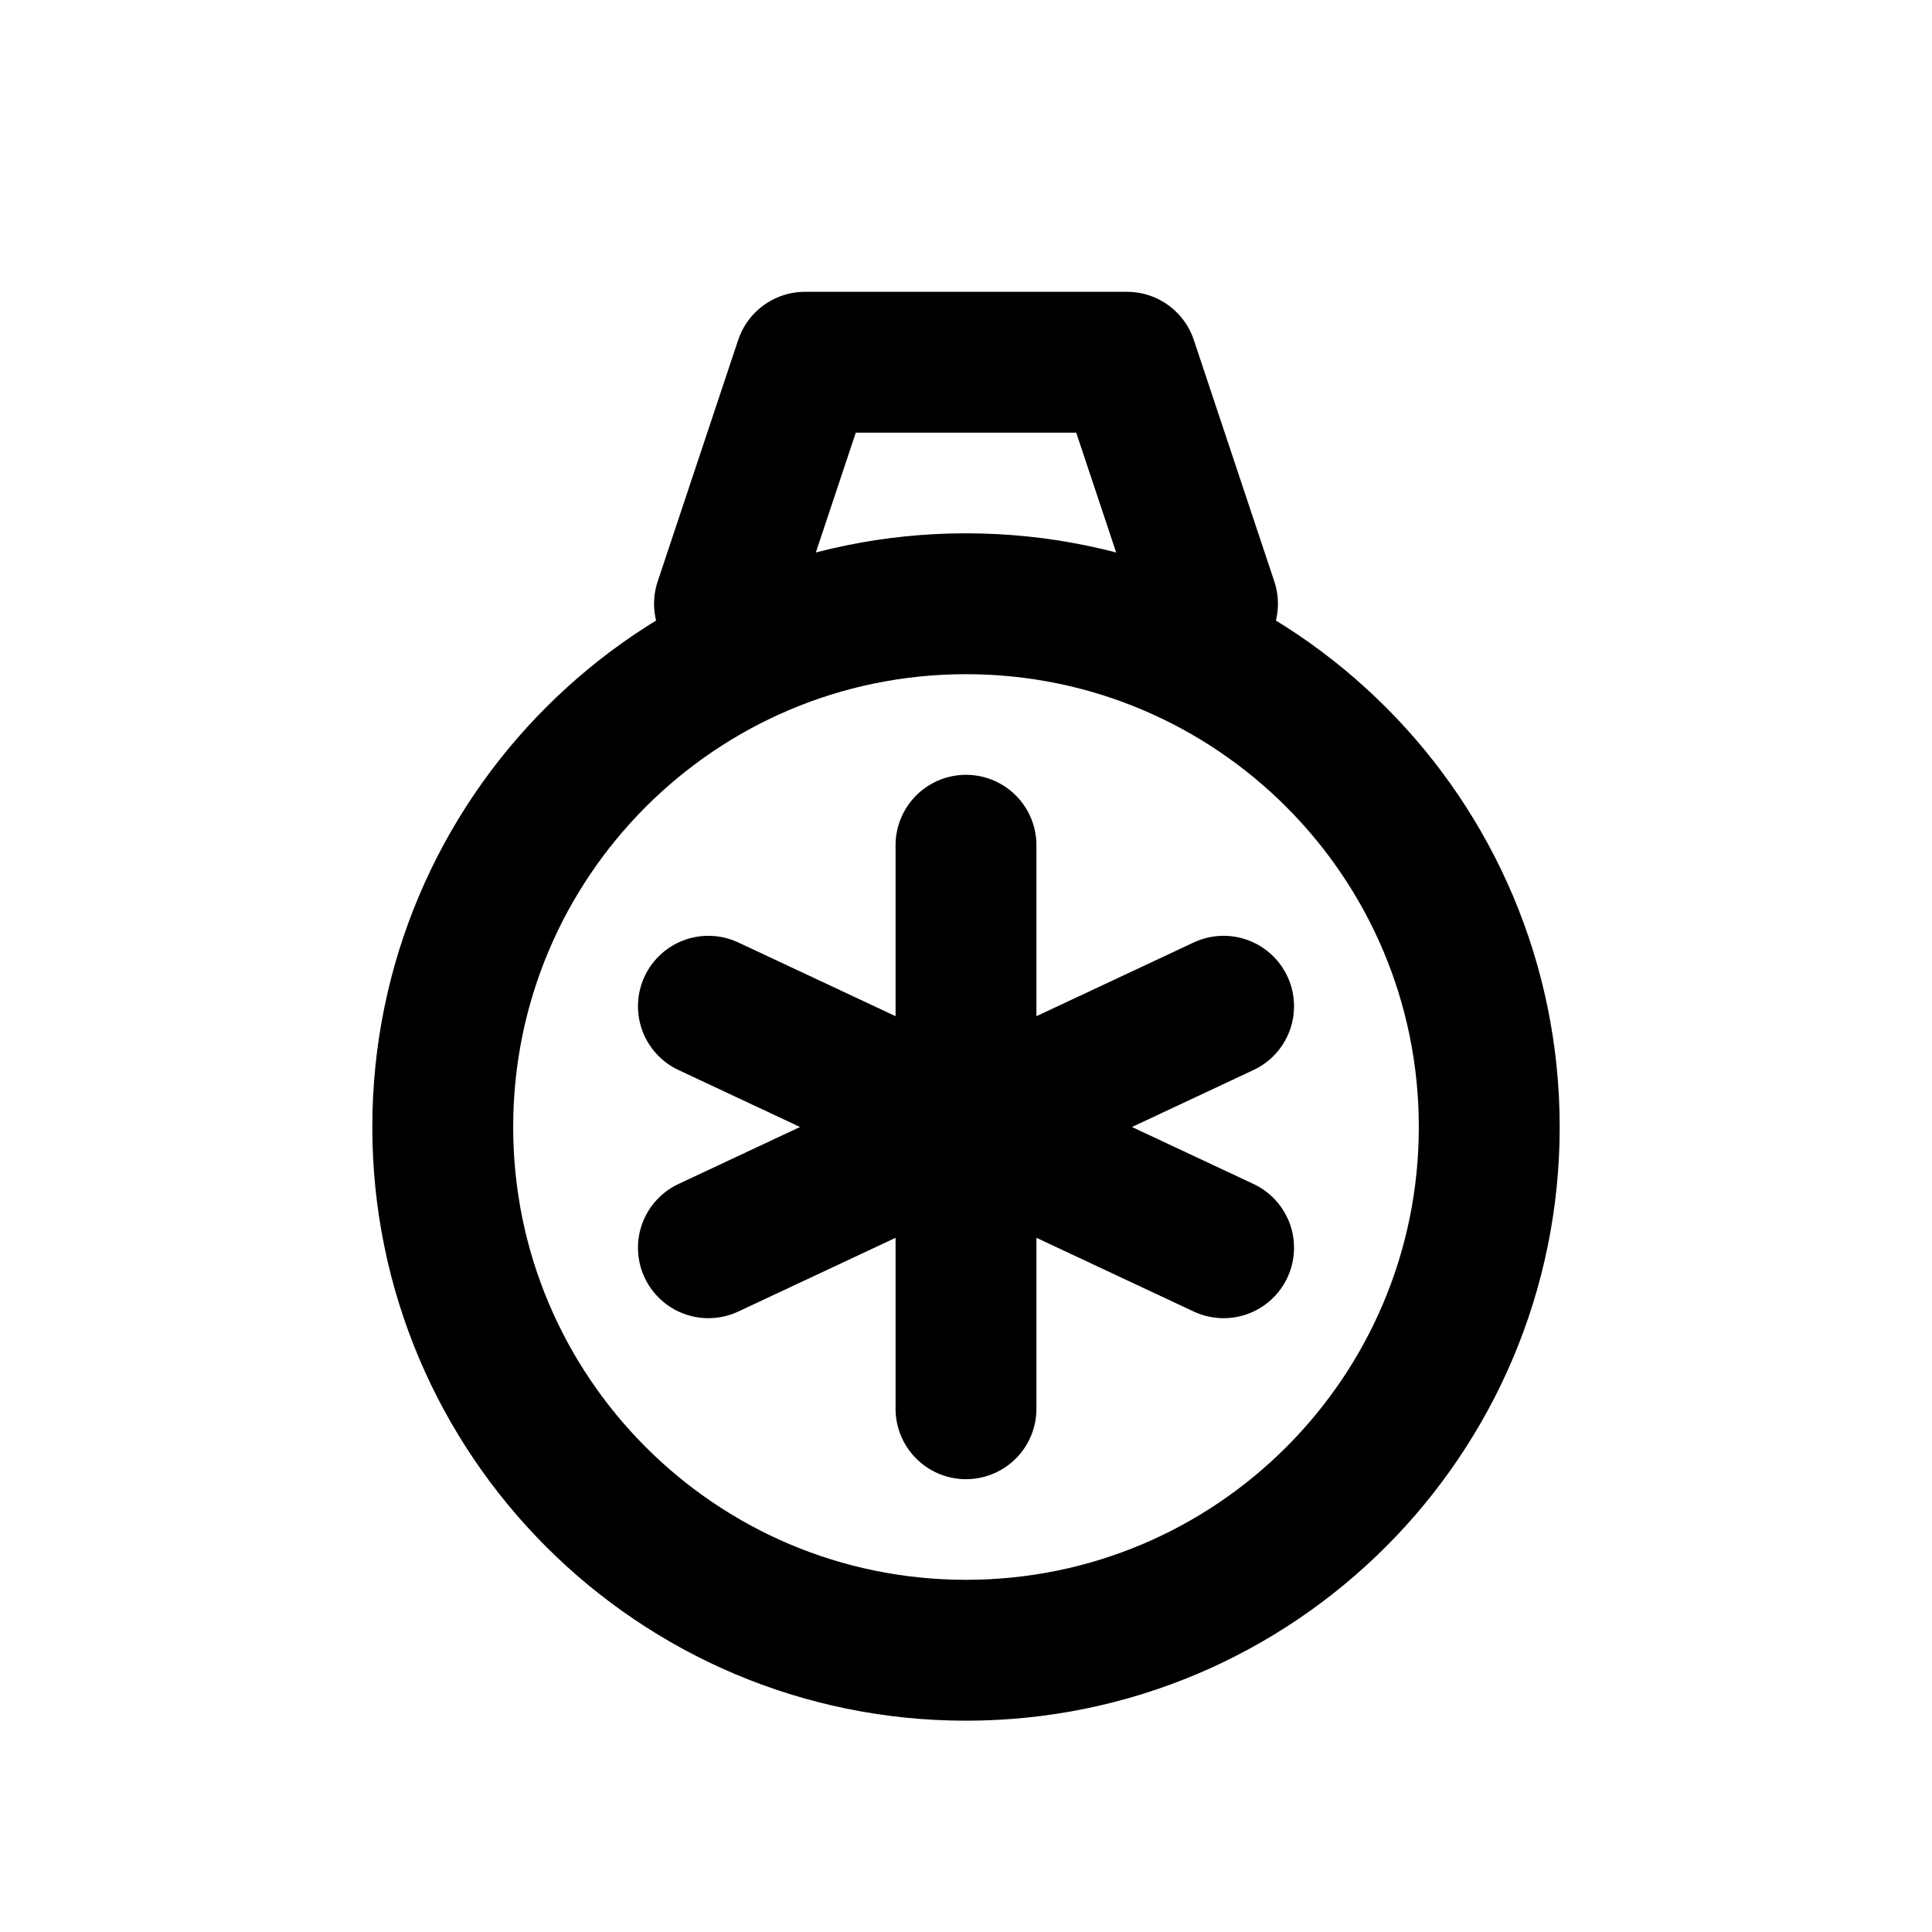
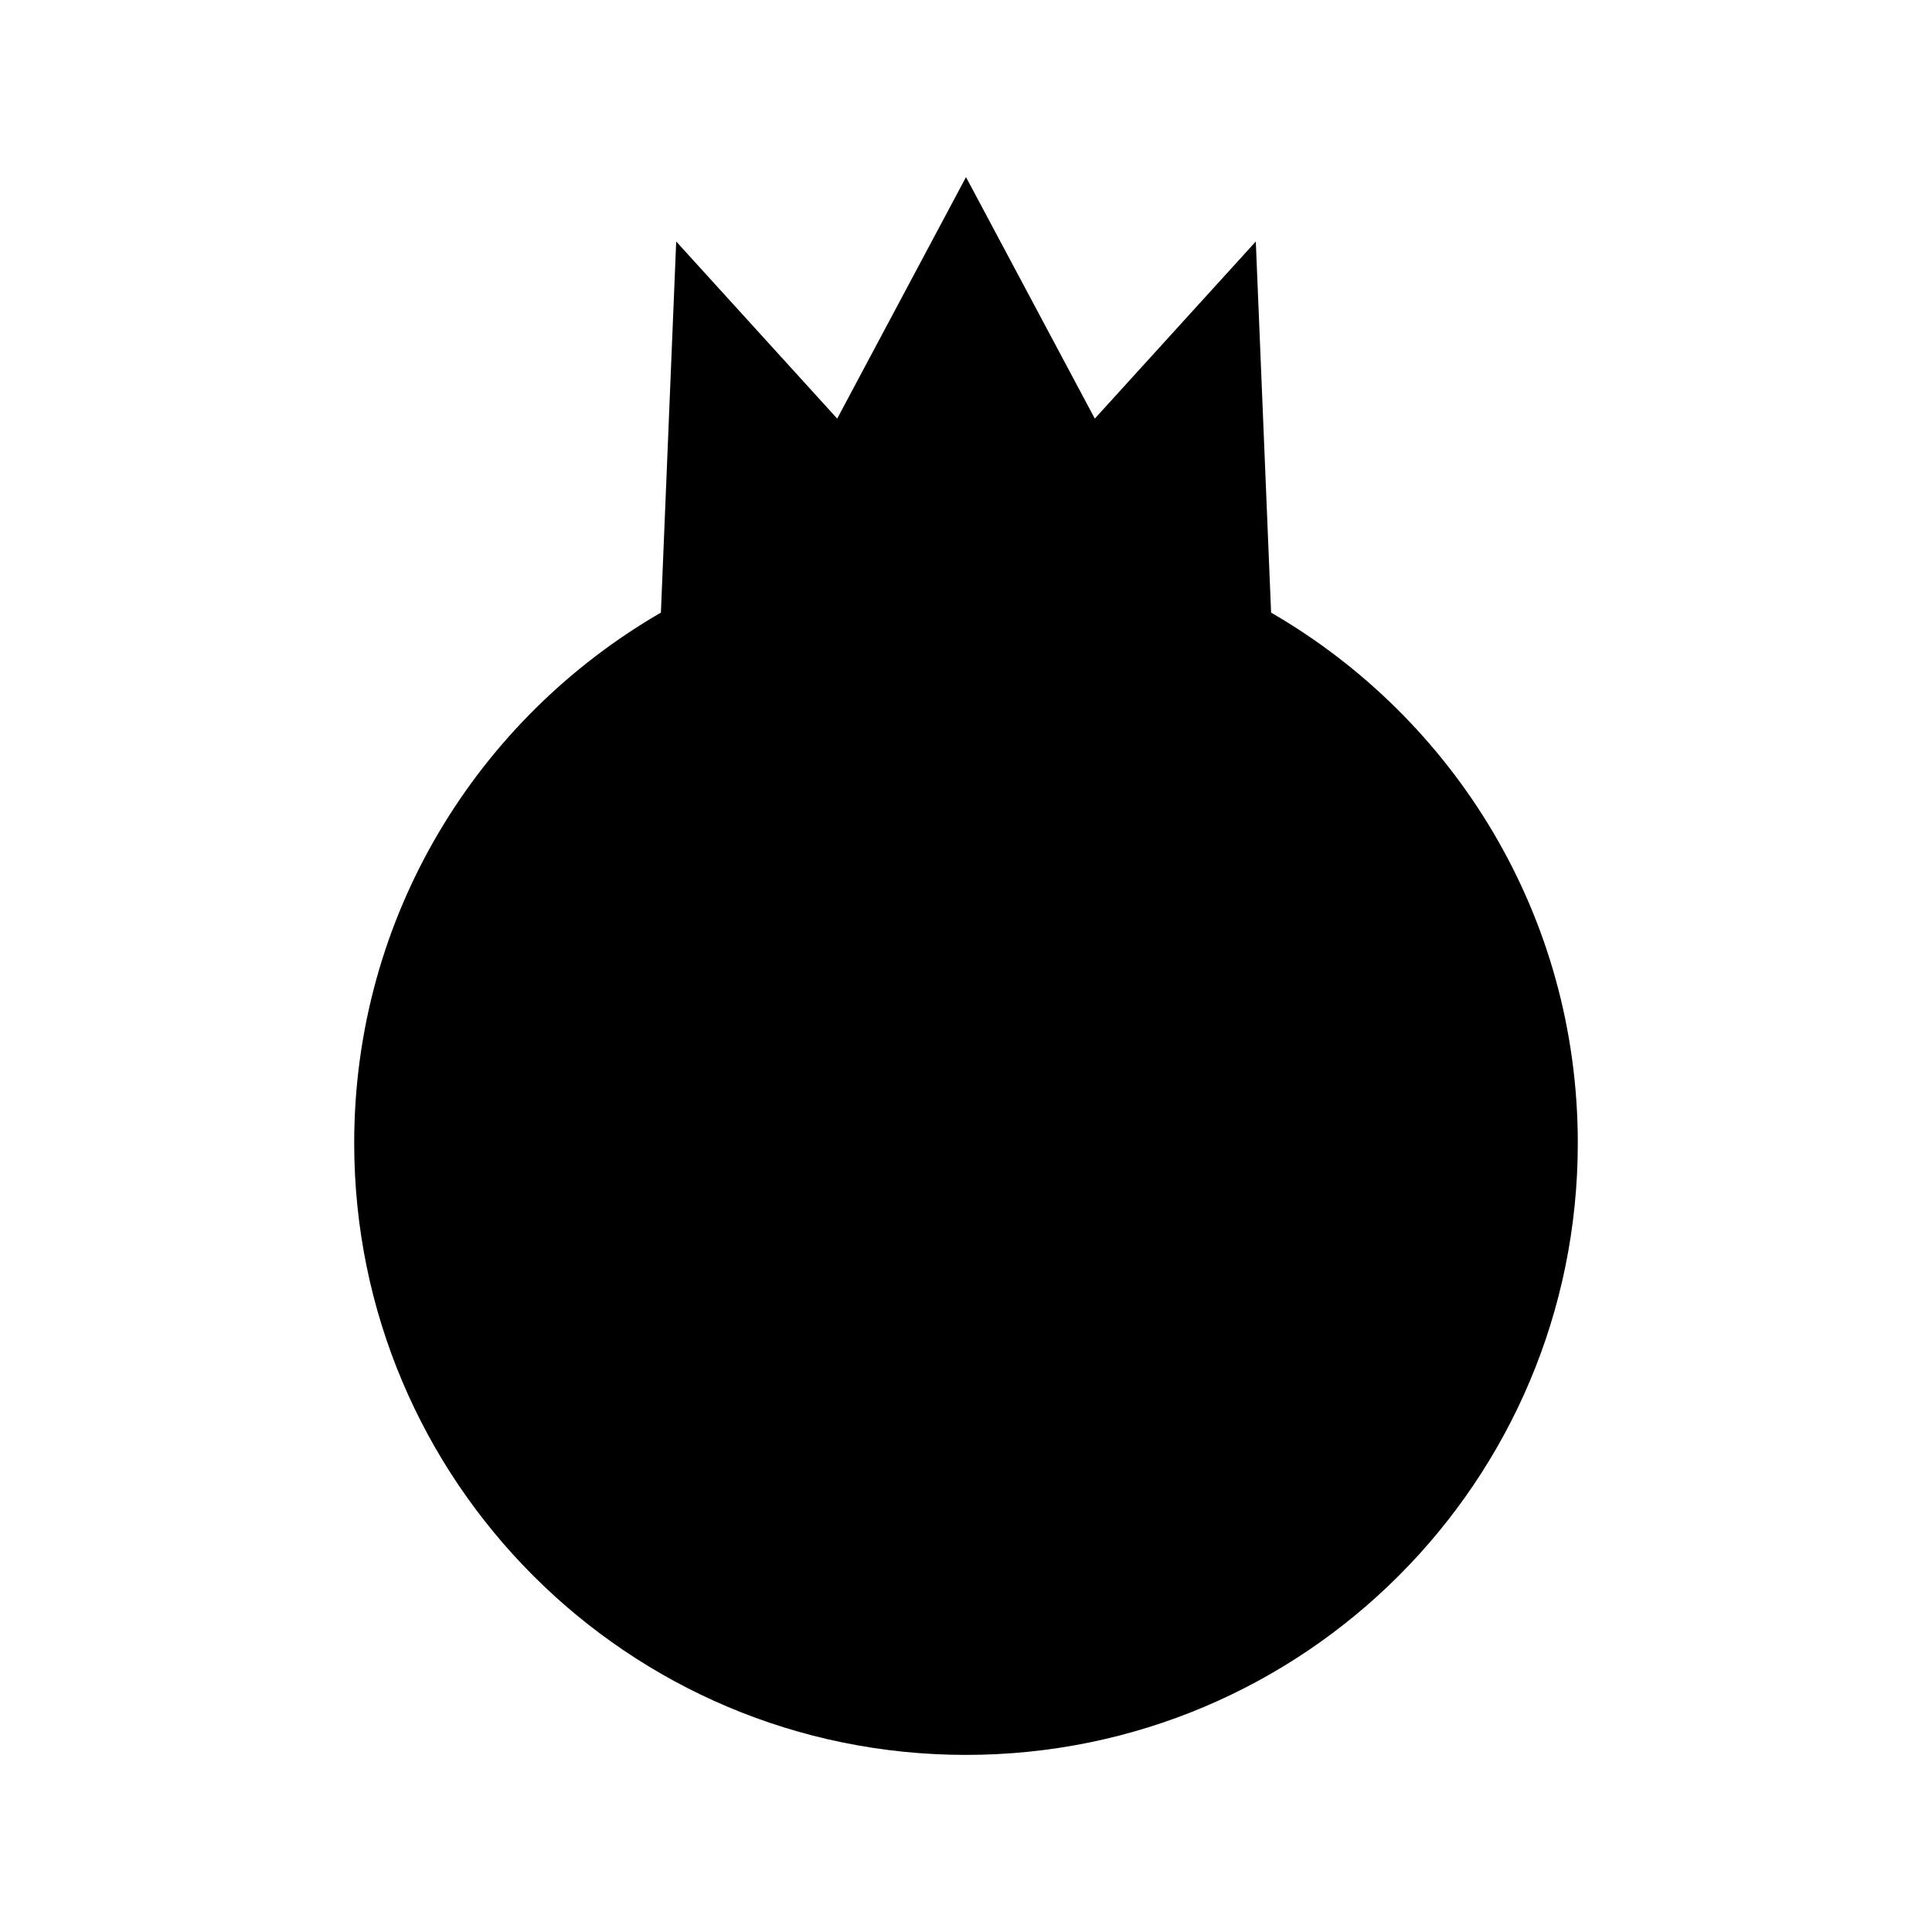
- <svg xmlns="http://www.w3.org/2000/svg" viewBox="0 0 24 24" fill="none" stroke="currentColor" stroke-width="1.75" stroke-linecap="round" stroke-linejoin="round">
-   <circle cx="12" cy="14" r="6.5" />
-   <path d="M9 7.5 10 4.5h4l1 3" />
-   <path d="M12 10.5v7M8.8 12.5l6.4 3M15.2 12.5l-6.4 3" />
+ <svg xmlns="http://www.w3.org/2000/svg" viewBox="0 0 24 24" fill="currentColor">
+   <path fill-rule="evenodd" d="M4.4 14.2C4.4 11.38 5.93 8.93 8.21 7.61L8.4 3L10.4 5.2L12 2.2L13.6 5.2L15.6 3L15.79 7.61C18.07 8.93 19.6 11.38 19.6 14.2C19.6 18.4 16.2 21.8 12 21.8C7.8 21.8 4.4 18.4 4.4 14.2Z" />
</svg>
